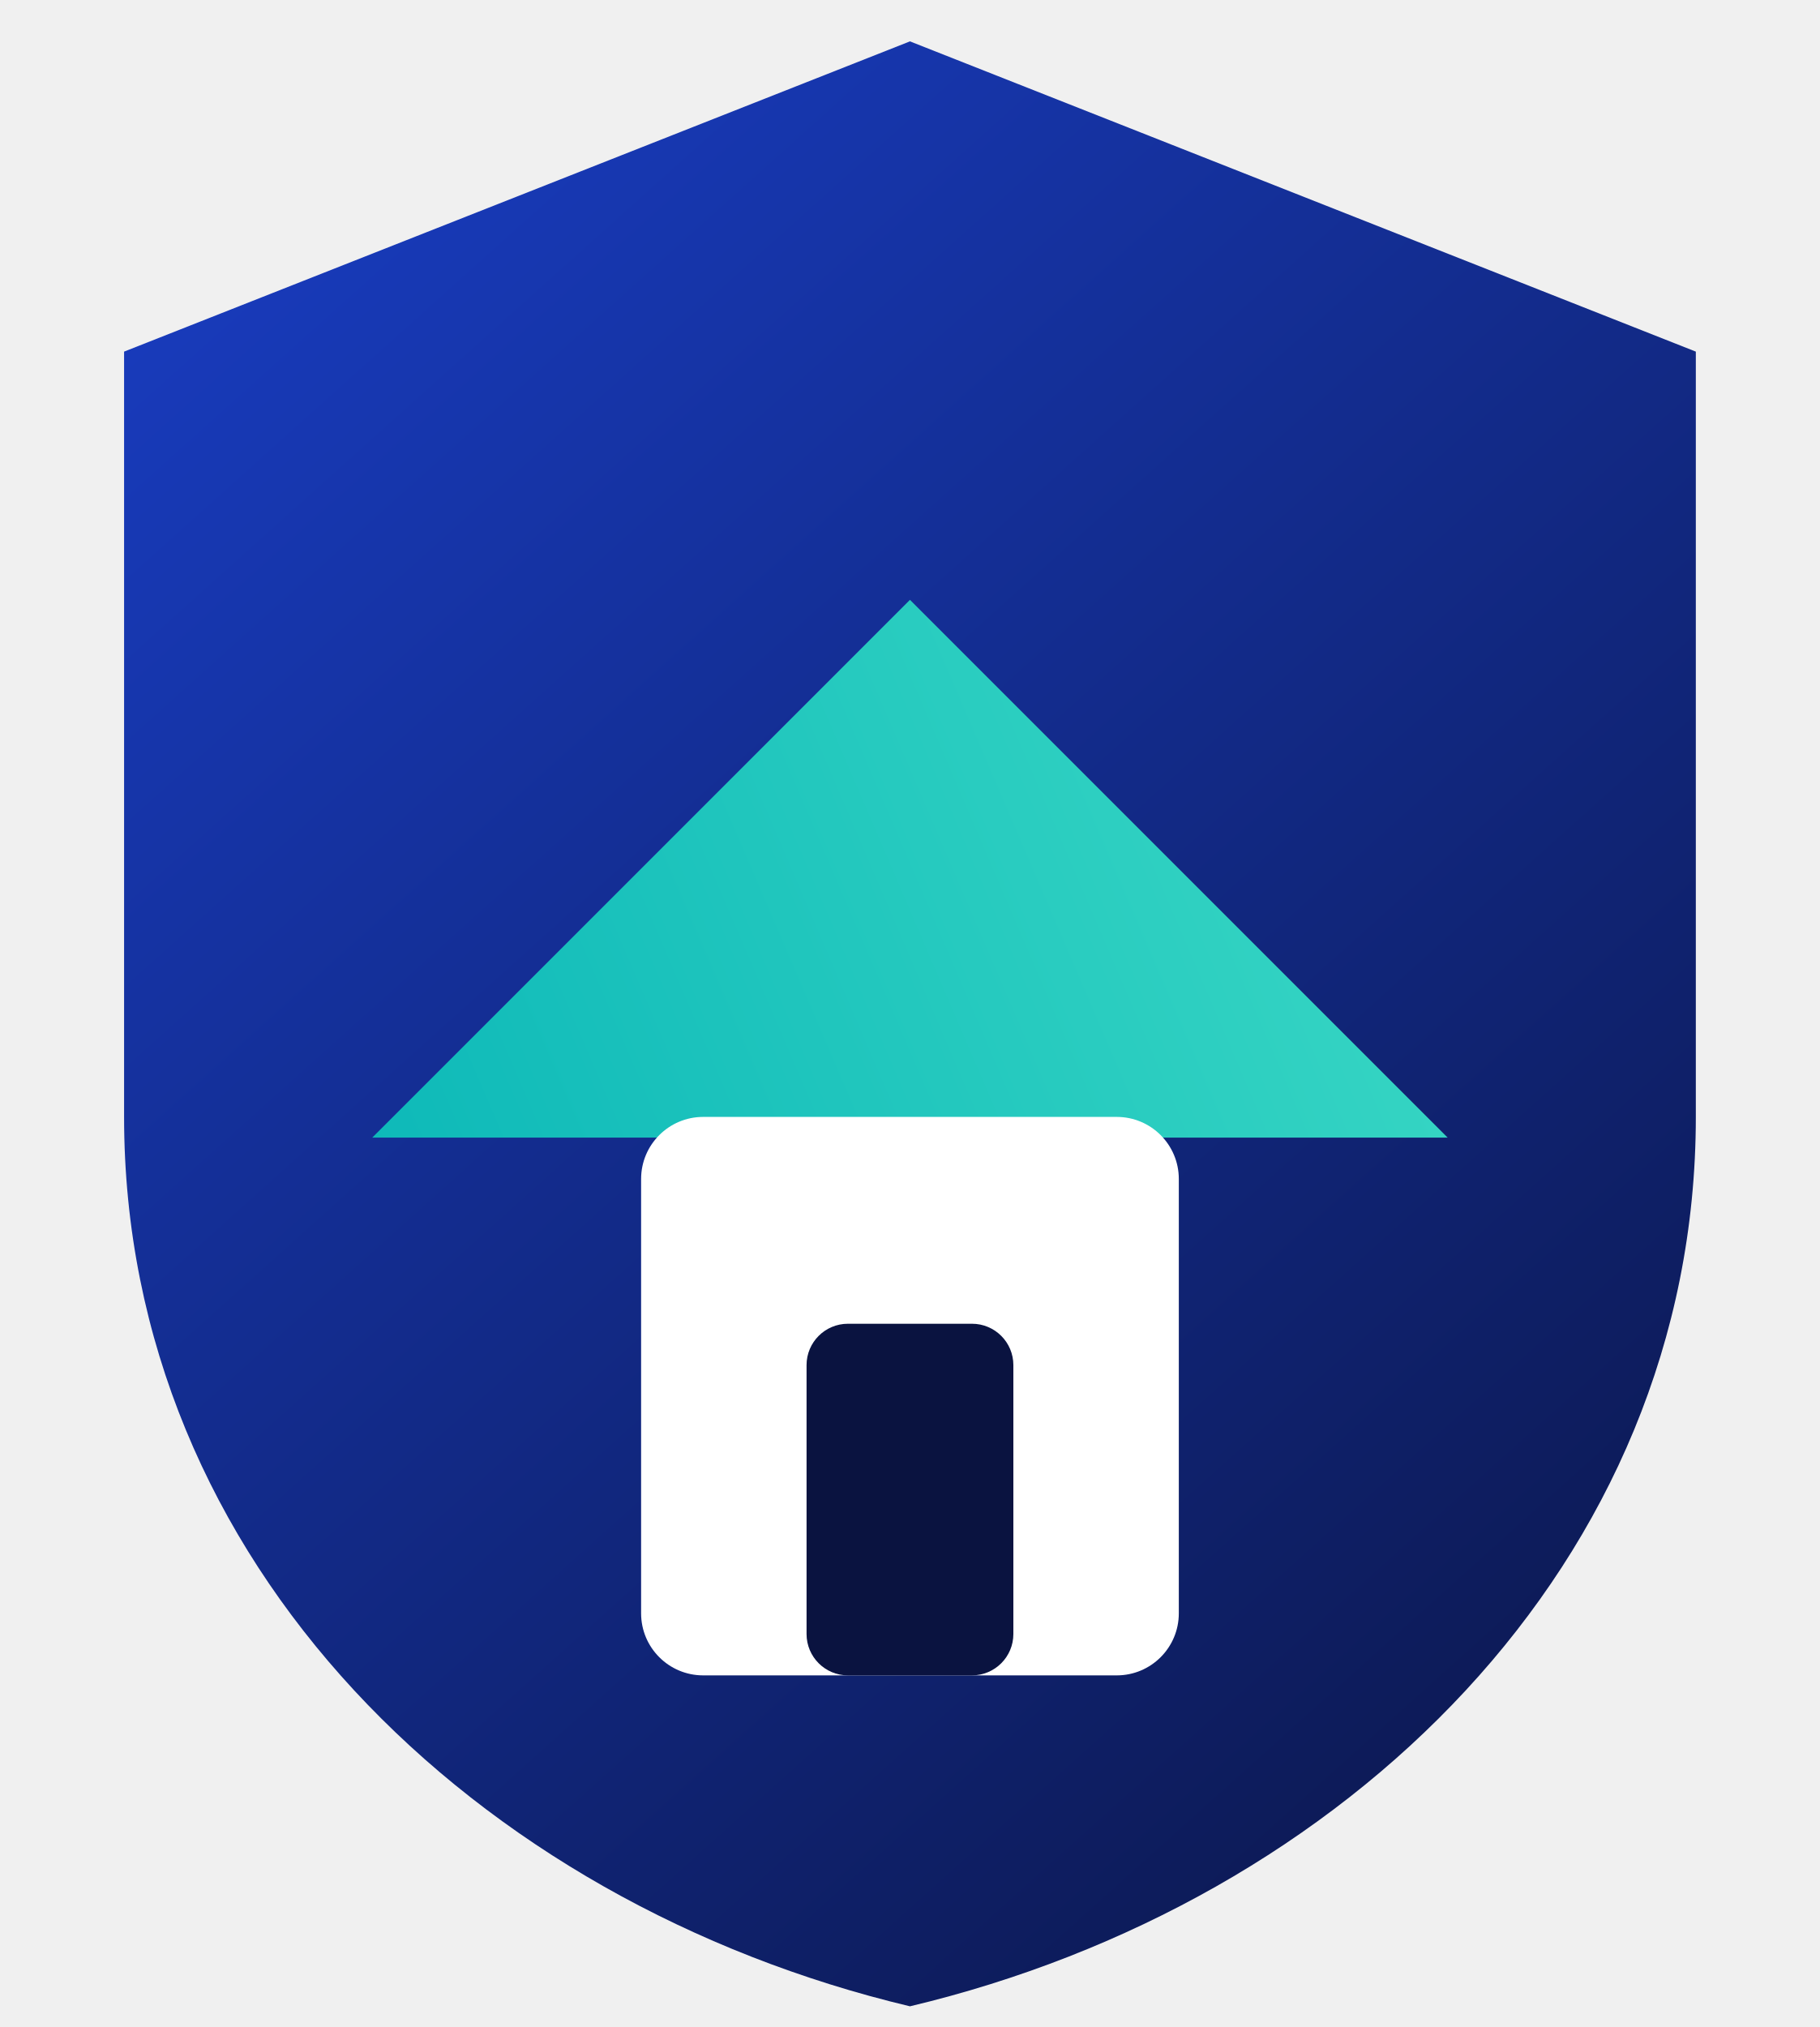
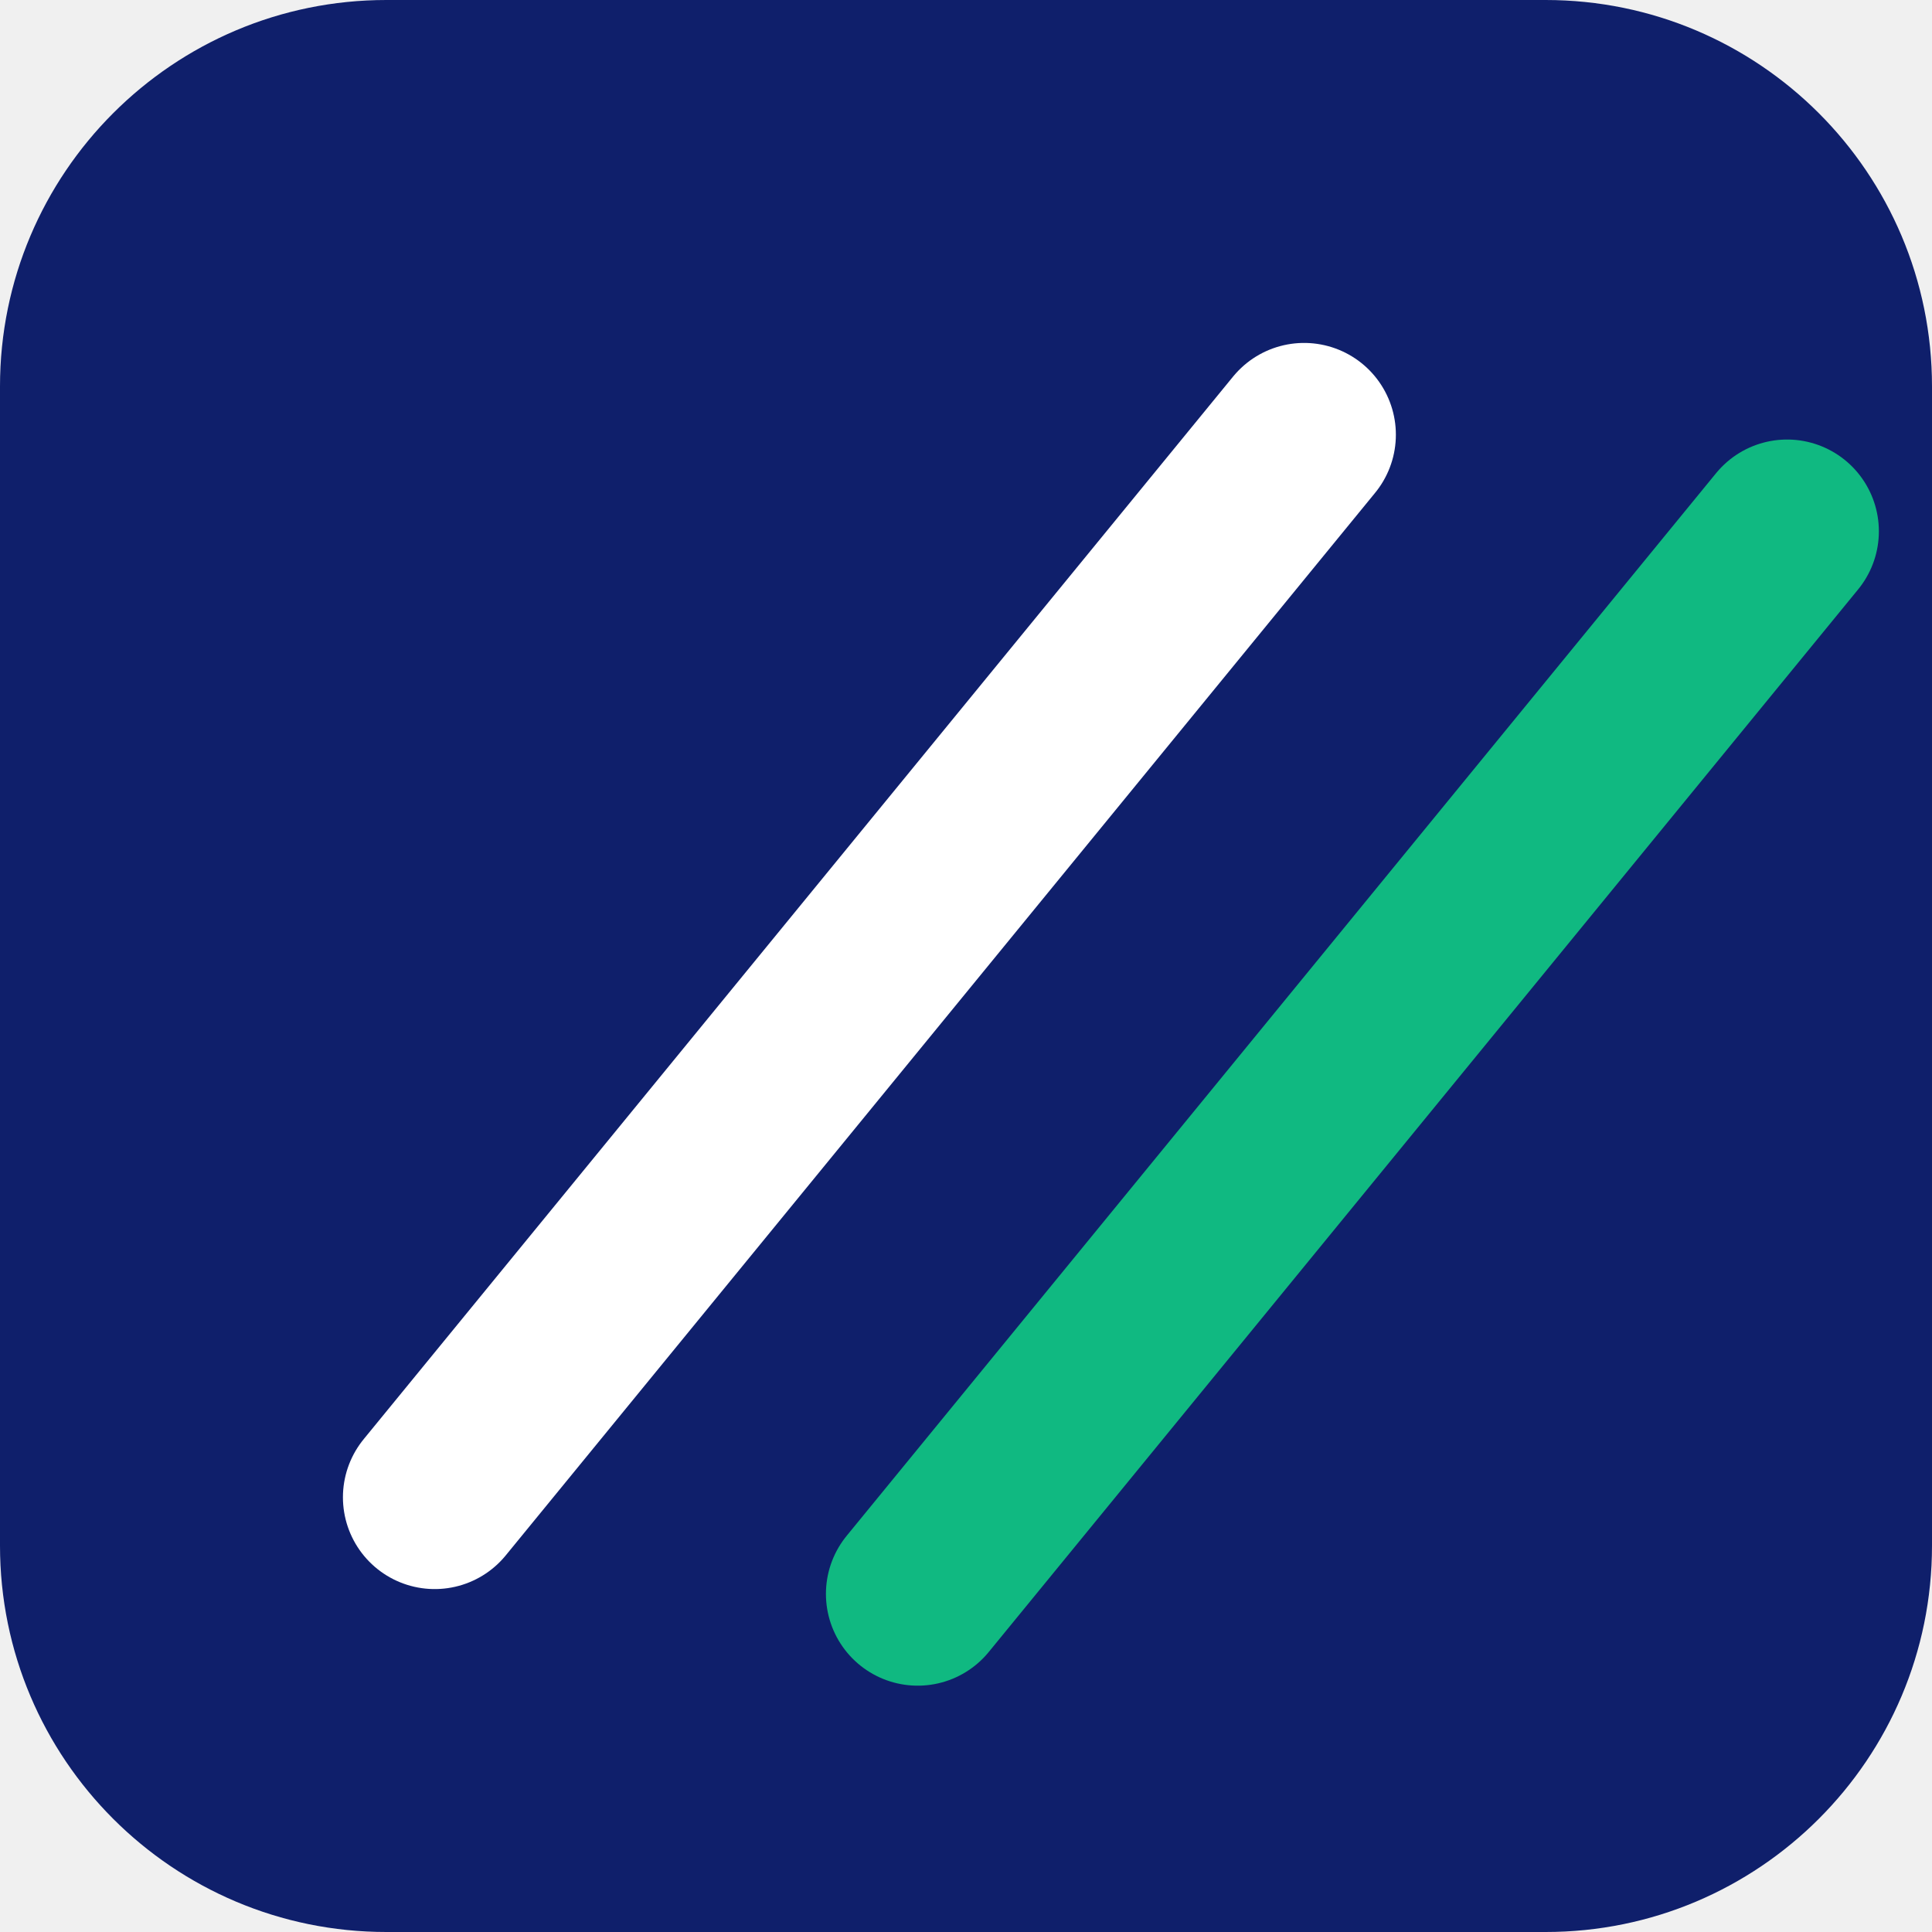
- <svg xmlns="http://www.w3.org/2000/svg" width="44" height="49" viewBox="0 0 44 49" fill="none">
-   <defs>
-     <linearGradient id="bg" x1="0" y1="0" x2="44" y2="49" gradientUnits="userSpaceOnUse">
-       <stop offset="0%" stop-color="#1a40cc" />
-       <stop offset="100%" stop-color="#0a1340" />
-     </linearGradient>
-     <linearGradient id="rf" x1="8" y1="28" x2="36" y2="16" gradientUnits="userSpaceOnUse">
-       <stop offset="0%" stop-color="#0cb8b8" />
-       <stop offset="100%" stop-color="#3ddac5" />
-     </linearGradient>
-   </defs>
-   <path d="M22 1L3 8.5V27C3 37.8 11.5 46 22 48.5C32.5 46 41 37.8 41 27V8.5L22 1Z" fill="url(#bg)" />
-   <path d="M9 27.5L22 14.5L35 27.5Z" fill="url(#rf)" />
-   <rect x="15.5" y="27" width="13" height="13.5" rx="1.5" fill="white" />
-   <rect x="19.5" y="32" width="5" height="8.5" rx="1" fill="#0a1340" />
+ <svg xmlns="http://www.w3.org/2000/svg" width="40" height="40" viewBox="0 0 40 40" fill="none">
+   <rect width="40" height="40" rx="8" fill="#0f1f6b" />
+   <line x1="9" y1="31" x2="27" y2="9" stroke="white" stroke-width="3.8" stroke-linecap="round" />
+   <line x1="19" y1="33" x2="37" y2="11" stroke="#10b981" stroke-width="3.8" stroke-linecap="round" />
</svg>
